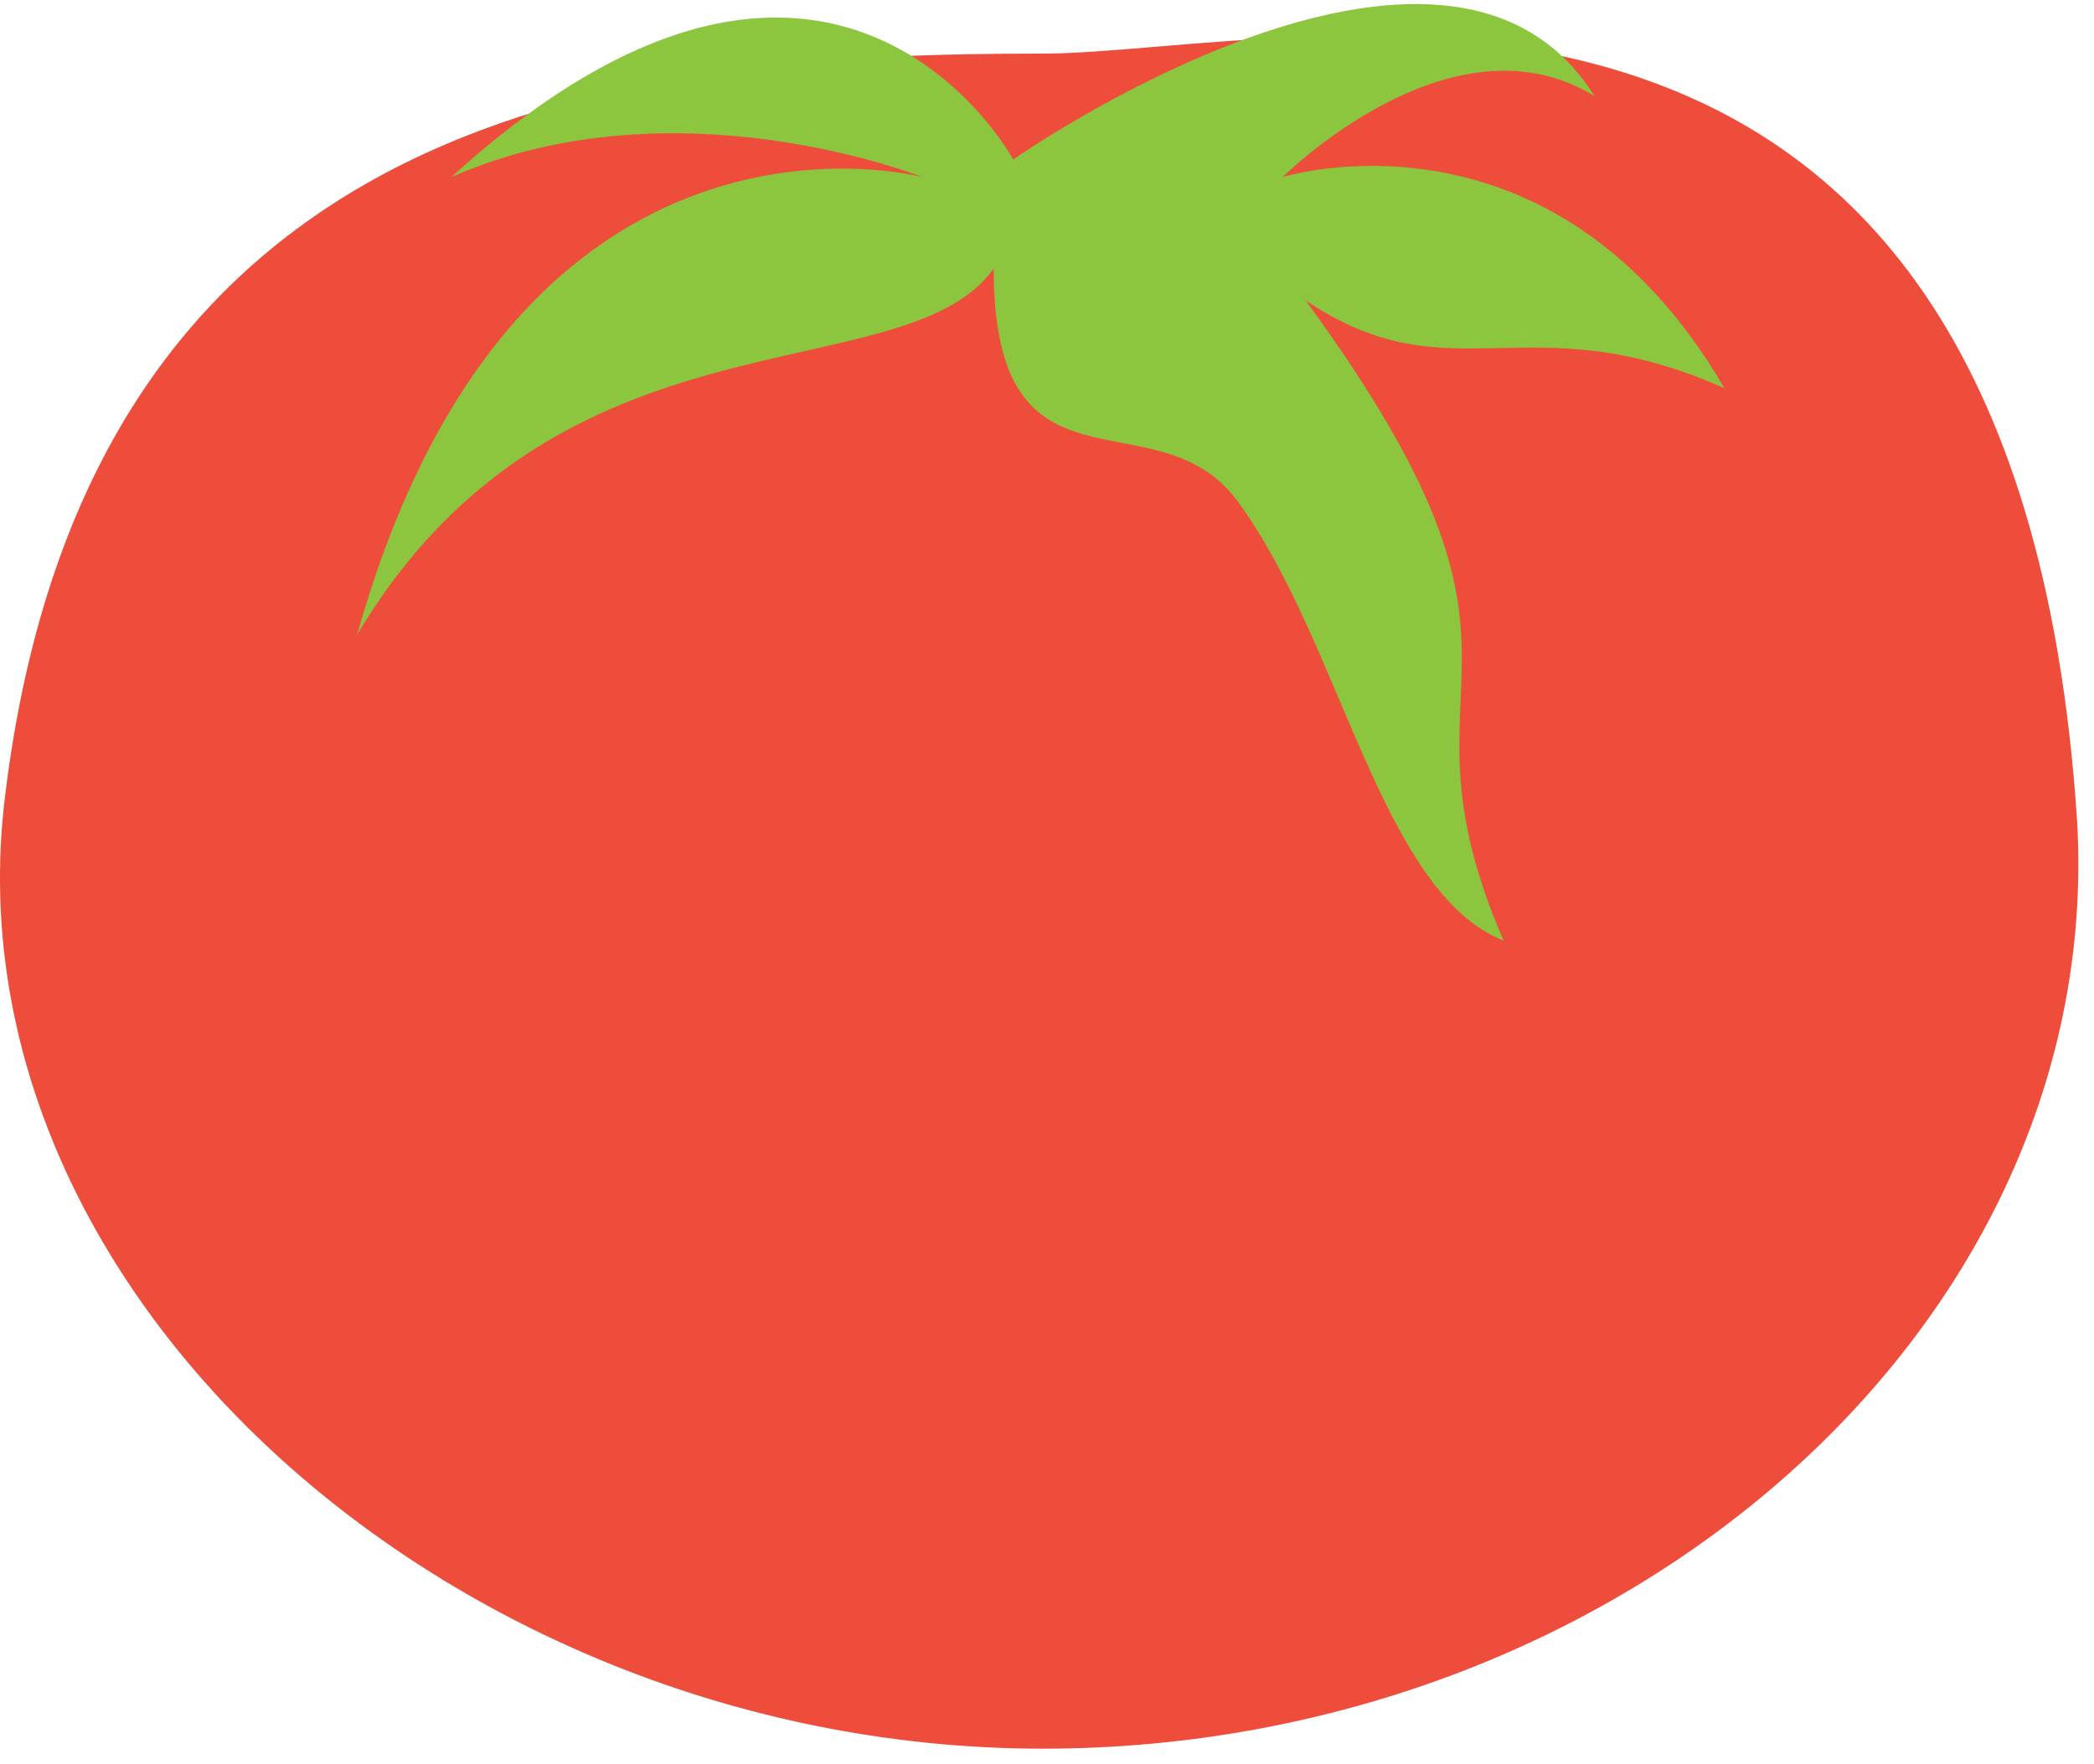
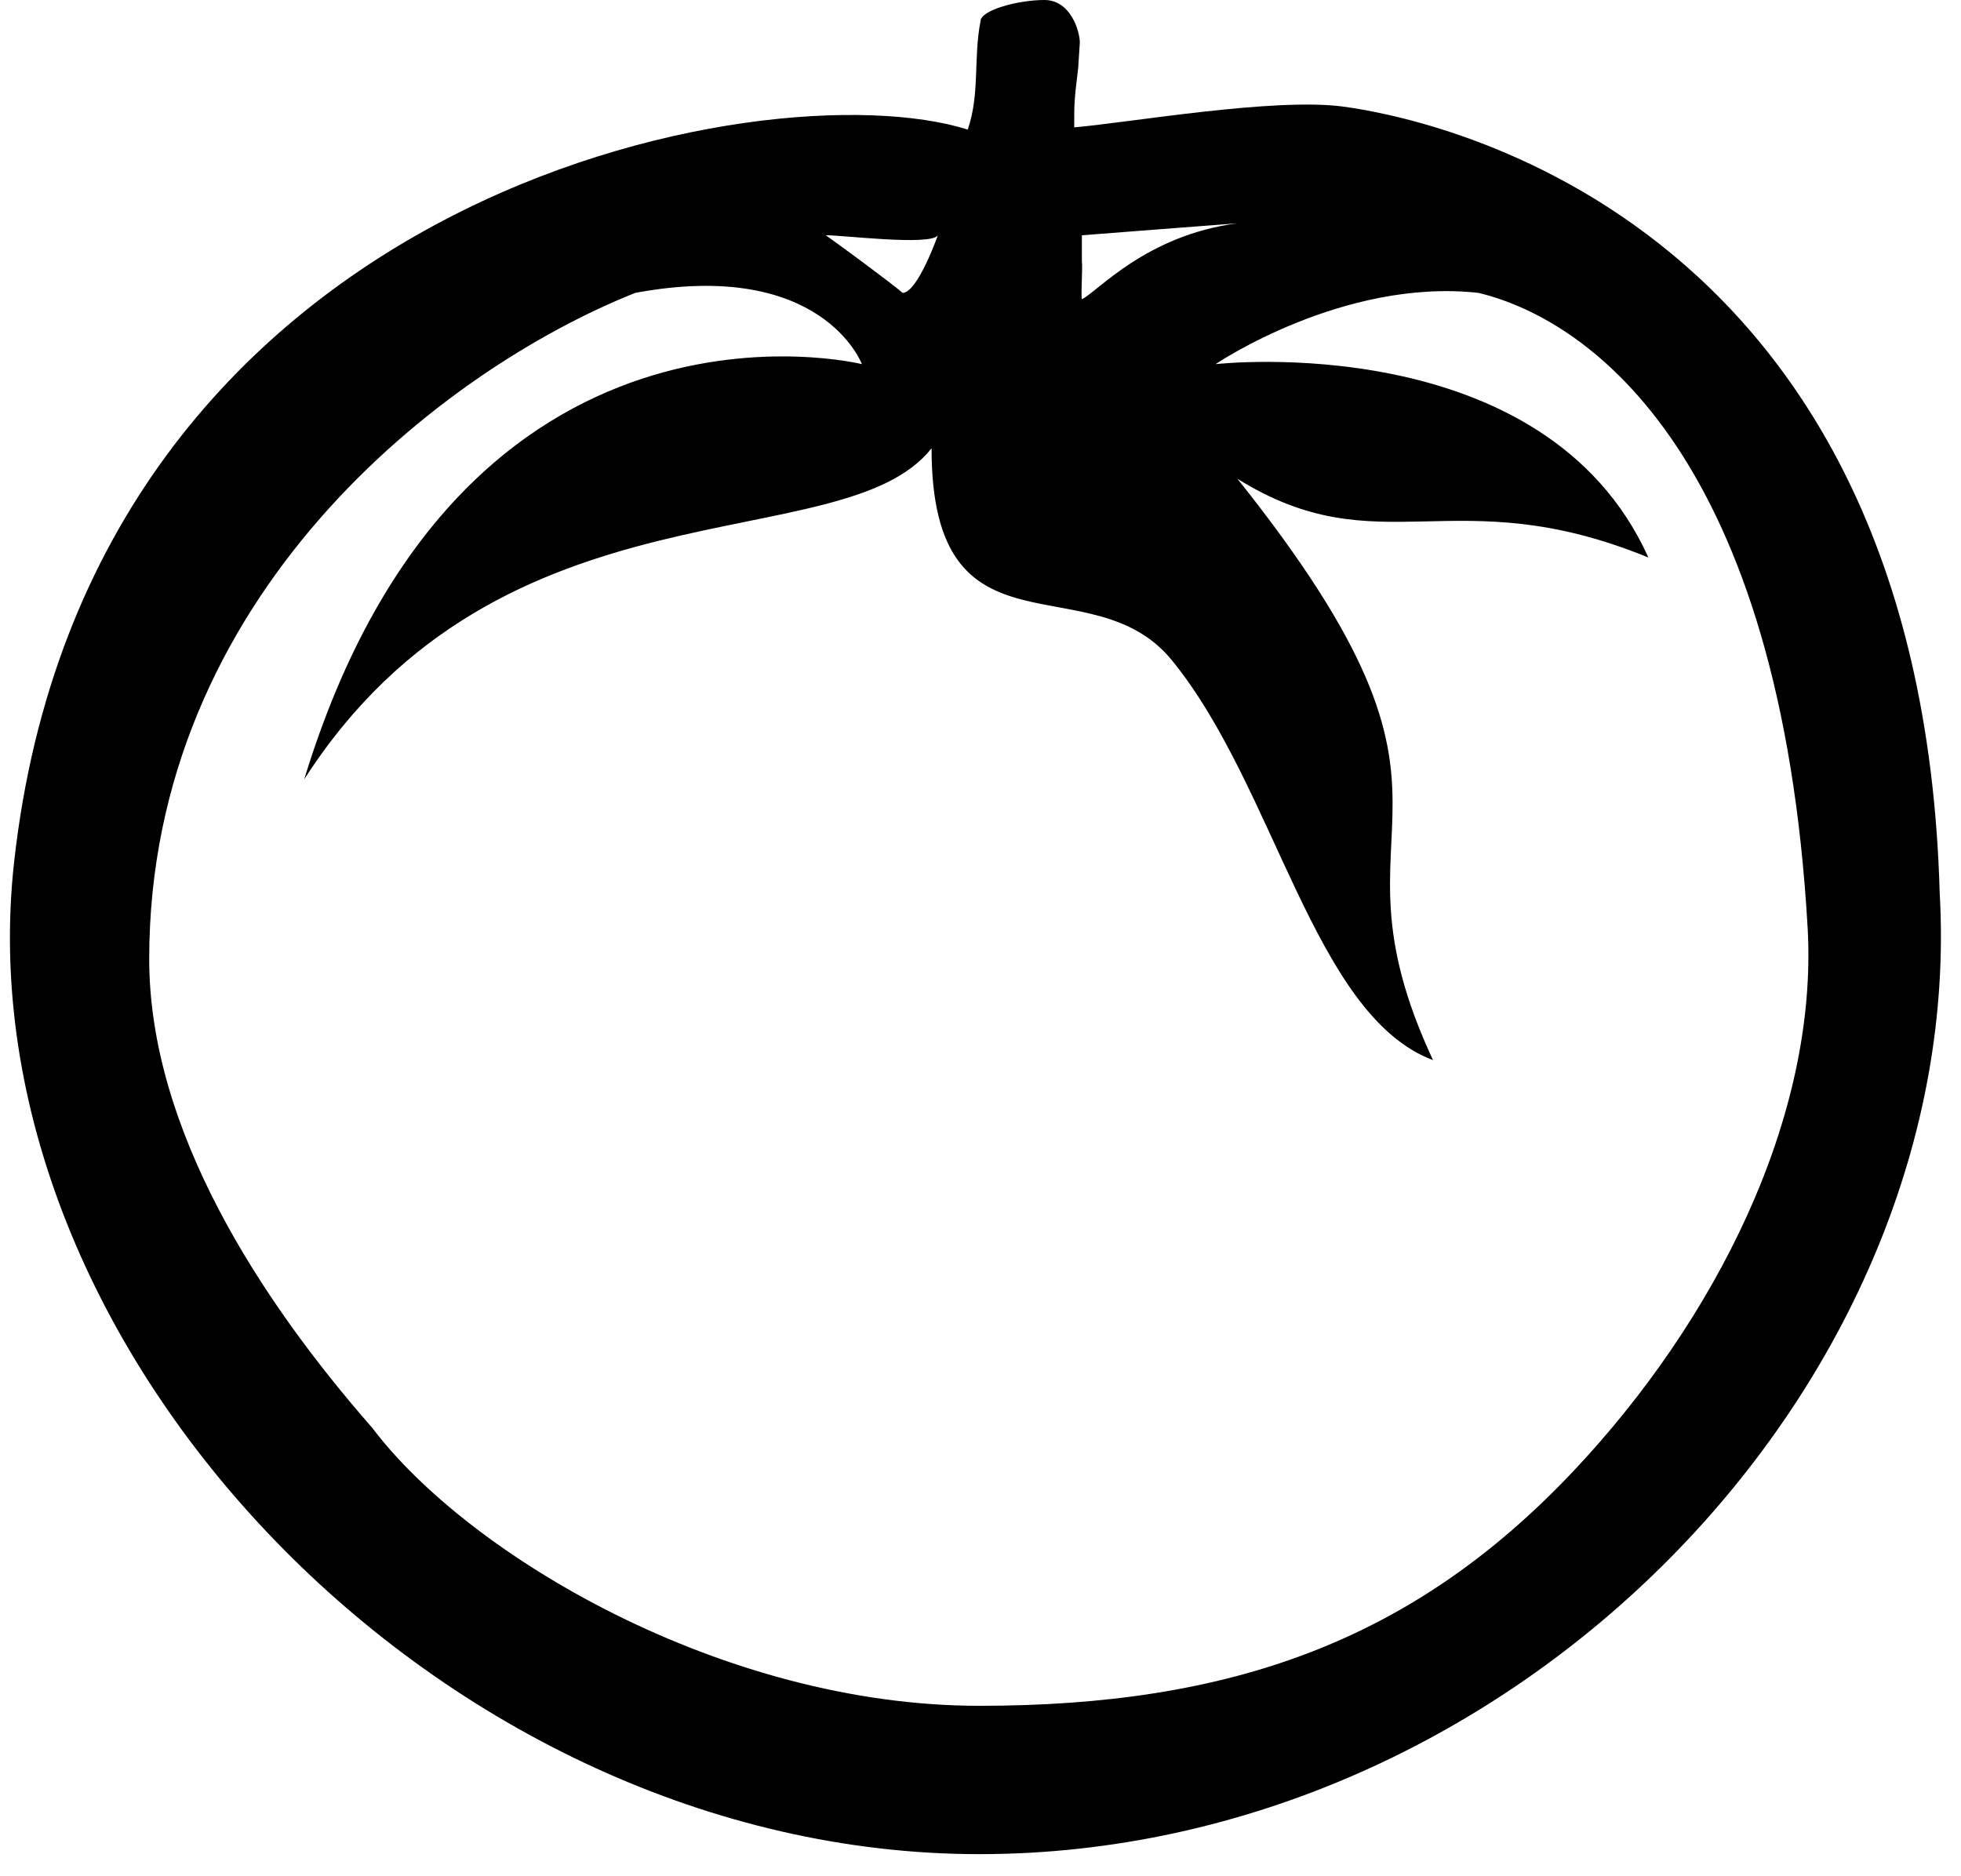
- <svg xmlns="http://www.w3.org/2000/svg" width="133" height="112" viewBox="0 0 133 112" fill="none">
-   <path d="M131.934 52.266C133.692 84.15 103.144 111.066 66.223 111.066C29.301 111.066 -3.445 82.494 0.291 50.817C5.566 6.302 40.509 3.404 66.223 3.404C81.826 3.404 127.978 -9.433 131.934 52.266Z" fill="#EF4D3C" />
-   <path d="M22.689 40.3C35.477 18.845 57.34 25.102 63.115 17.057C63.115 32.478 73.428 24.879 78.585 31.807C85.185 40.747 87.66 56.614 95.498 59.743C87.867 42.088 100.242 42.758 82.916 19.068C92.198 25.326 96.942 19.068 109.524 24.655C98.592 5.882 81.472 11.246 81.472 11.246C81.472 11.246 92.198 0.519 101.273 6.106C91.785 -9.091 64.353 10.129 64.353 10.129C64.353 10.129 53.009 -10.879 28.67 11.246C42.902 4.988 58.578 11.246 58.578 11.246C58.578 11.246 32.795 4.318 22.689 40.3Z" fill="#8CC63E" />
+ <svg xmlns="http://www.w3.org/2000/svg" width="46" height="44" viewBox="0 0 46 44" fill="none">
+   <path d="M45.5 20.945C45.047 4.753 33.116 2.715 31.5 2.5C29.884 2.285 26.517 2.873 25.198 2.988C25.198 2.377 25.198 2.386 25.296 1.555C25.296 1.555 25.297 1.529 25.296 1.518C25.297 1.512 25.33 1.006 25.33 1C25.33 0.735 25.116 0 24.5 0C23.885 0 23 0.235 23 0.5C22.831 1.358 22.989 2.215 22.7 3.04C18 1.555 2.078 4.471 0.33 20.232C-0.937 31.67 10.404 43.5 22.972 43.5C35.539 43.5 46.161 32.44 45.5 20.945ZM25.378 5.52C25.684 5.493 28.7 5.265 29.027 5.239C26.872 5.52 25.737 6.855 25.378 7.02C25.351 6.902 25.401 6.257 25.378 6.131V5.52ZM22 5.52C22 5.52 21.524 6.871 21.172 6.871C20.951 6.671 19.617 5.69 19.372 5.52C19.7 5.509 21.831 5.777 22 5.52ZM36.902 34.52C33.136 38.508 28.864 40.02 22.971 40.02C16.966 40.02 11 36.5 8.733 33.5C6.105 30.5 3.5 26.5 3.5 22.5C3.5 13.985 10.367 8.678 14.902 6.871C19.295 6.055 20.218 8.543 20.218 8.543C20.218 8.543 10.821 6.21 7.136 18.284C11.773 11.054 19.753 13.182 21.852 10.517C21.852 15.669 25.596 13.169 27.489 15.49C29.923 18.473 30.814 23.819 33.615 24.872C30.856 18.95 35.373 19.181 29.027 11.233C32.37 13.31 34.103 11.209 38.667 13.08C36.227 7.664 28.515 8.543 28.515 8.543C28.515 8.543 31.5 6.52 34.681 6.871C37.372 7.52 41.771 10.802 42.402 21.757C42.658 26.23 40.214 31.012 36.902 34.52Z" fill="black" />
</svg>
